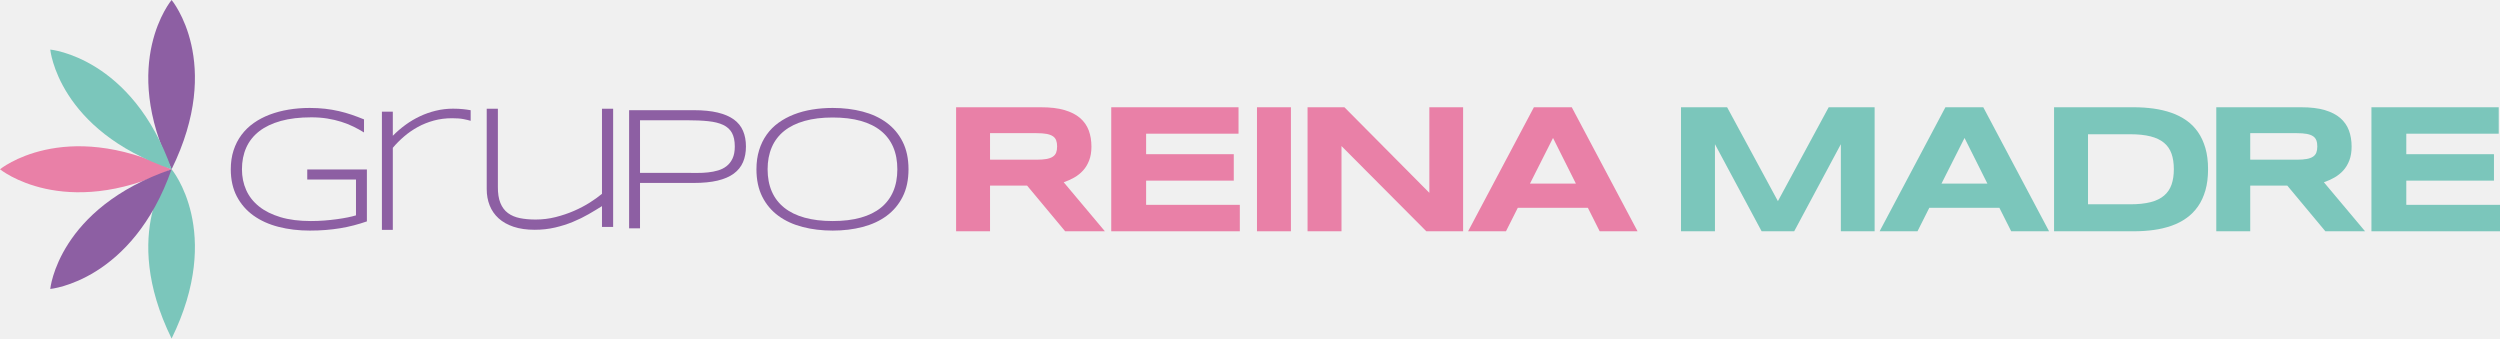
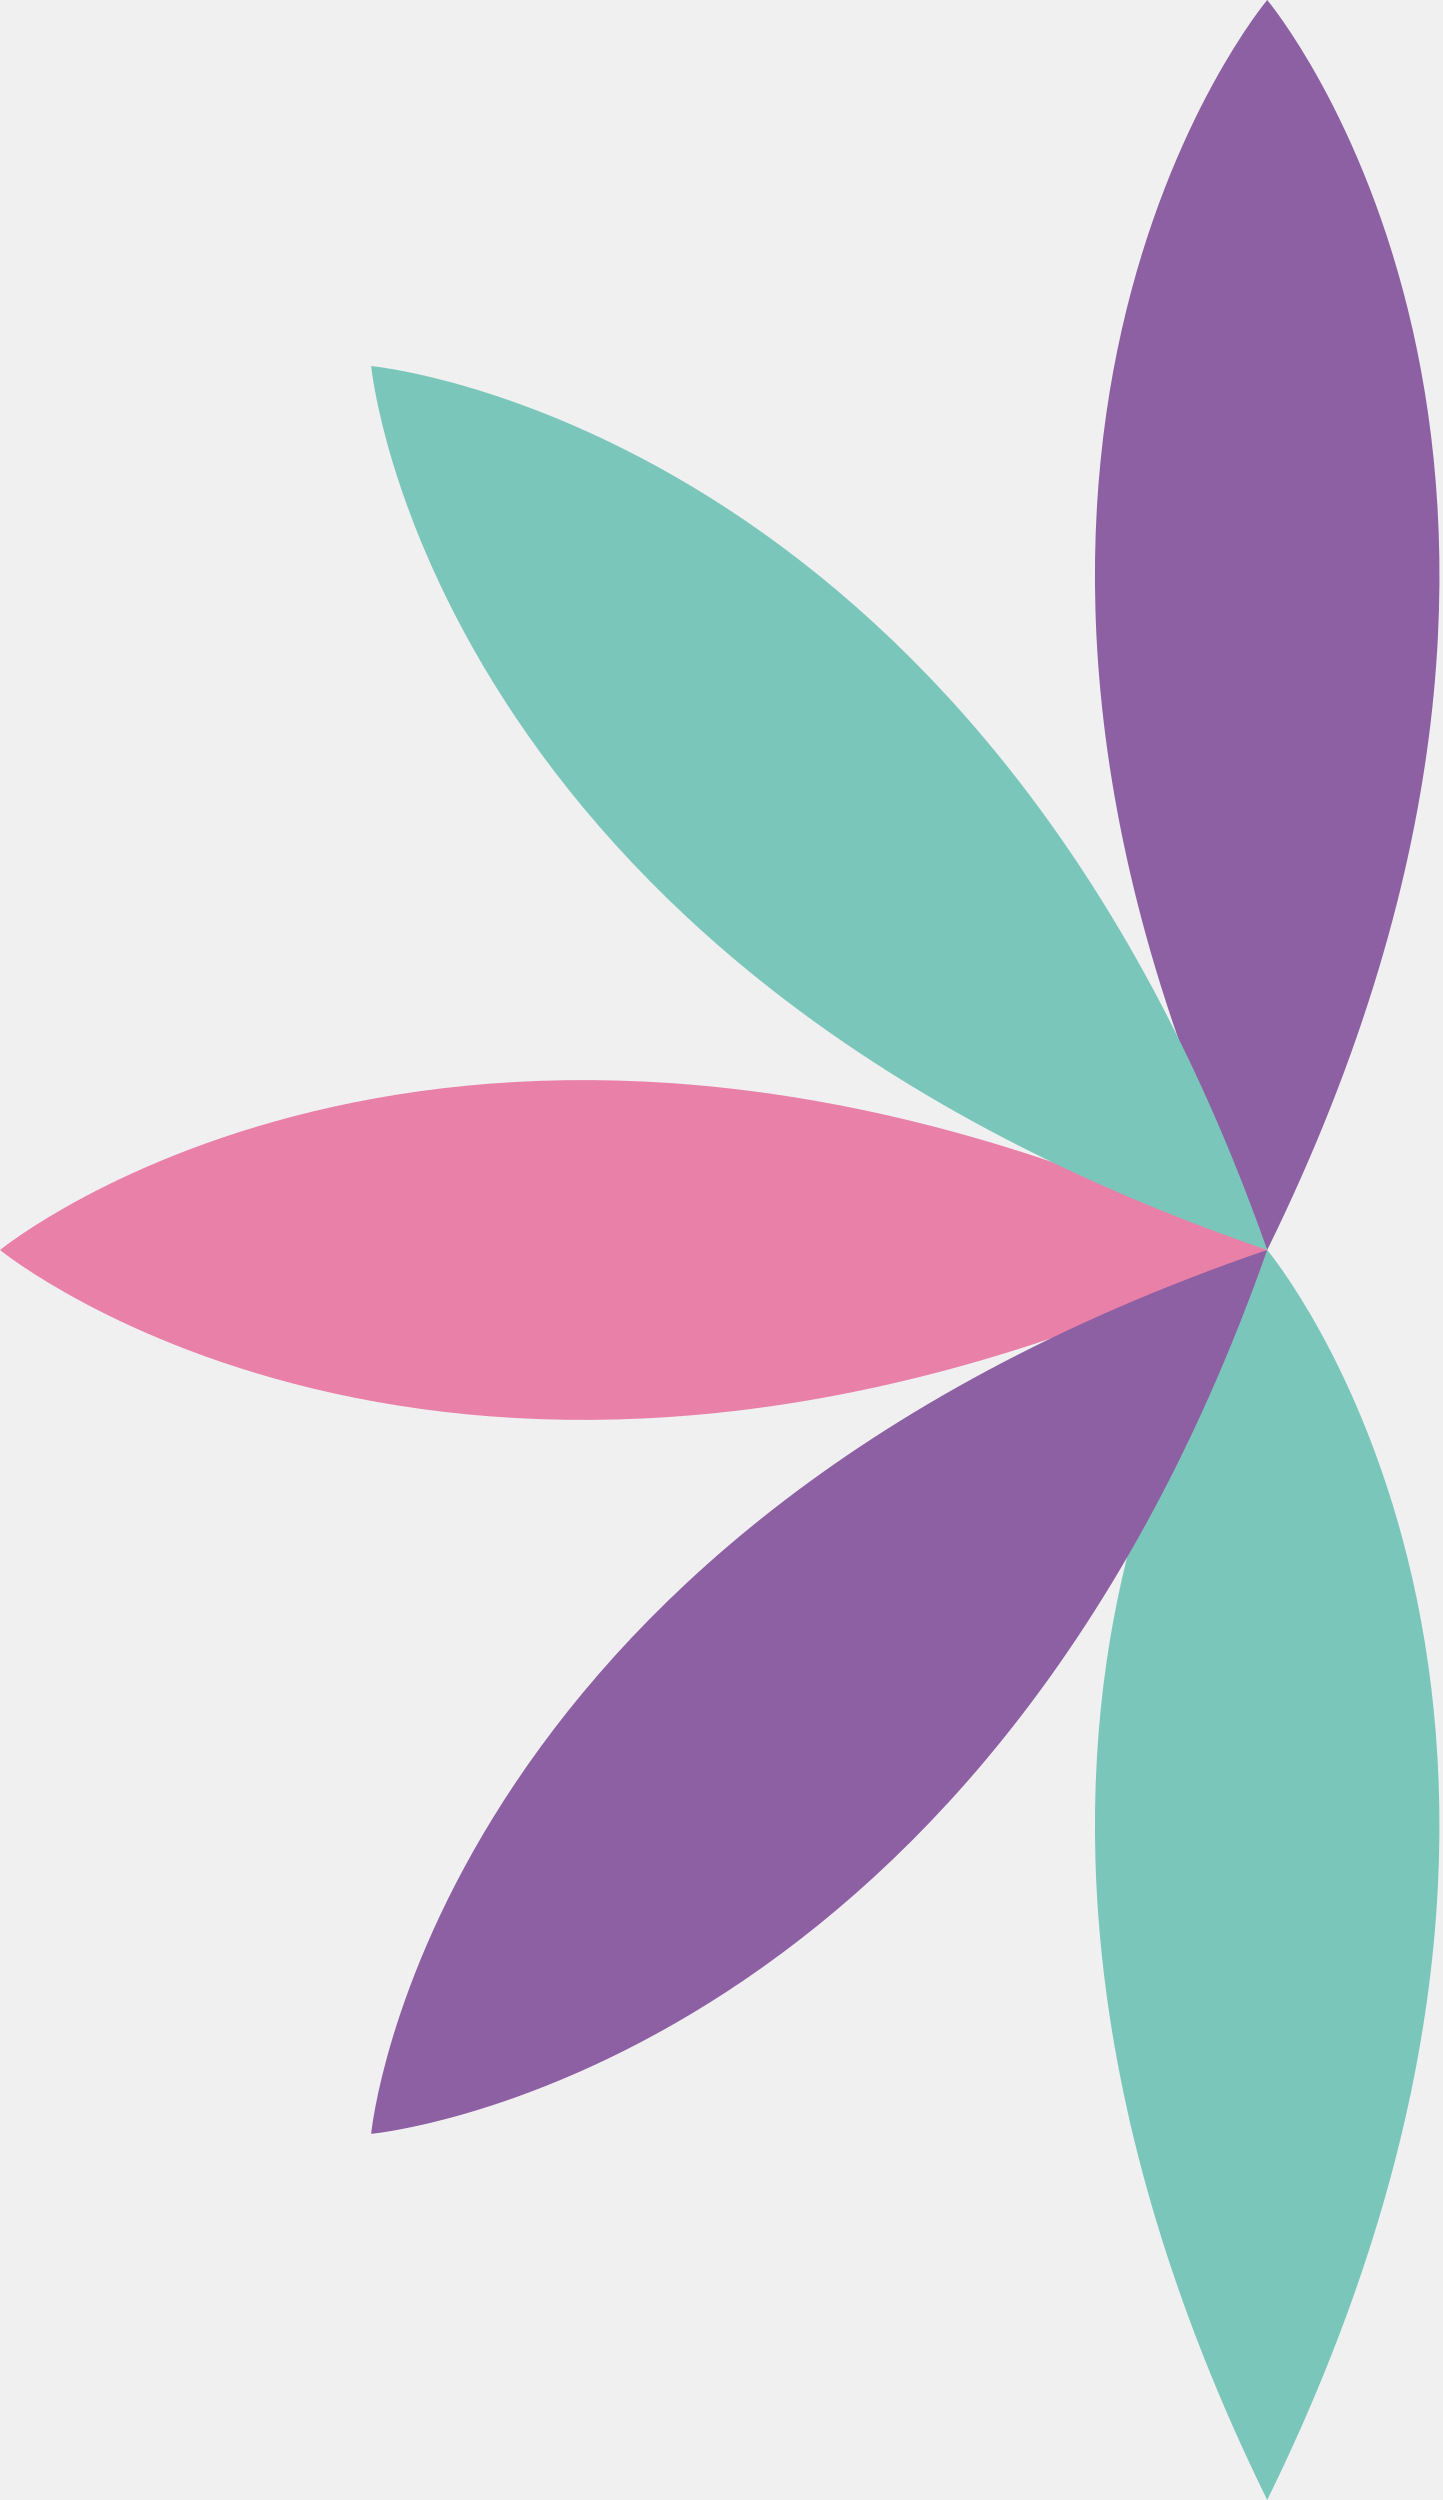
- <svg xmlns="http://www.w3.org/2000/svg" preserveAspectRatio="none" overflow="visible" style="display: block;" width="192" height="26" viewBox="0 0 192 26" fill="none">
-   <g id="Vector">
-     <path d="M23.785 8.29C24.209 8.29 24.604 8.312 24.97 8.353C25.335 8.395 25.686 8.455 26.021 8.532C26.356 8.609 26.682 8.701 26.999 8.809C27.316 8.917 27.635 9.037 27.956 9.169V10.173C27.702 10.014 27.43 9.865 27.142 9.724C26.854 9.583 26.543 9.459 26.21 9.354C25.878 9.248 25.52 9.164 25.138 9.103C24.756 9.041 24.347 9.011 23.909 9.011C23.015 9.011 22.236 9.103 21.57 9.288C20.905 9.473 20.351 9.737 19.909 10.08C19.466 10.424 19.135 10.842 18.913 11.335C18.692 11.829 18.582 12.384 18.582 13C18.582 13.577 18.69 14.108 18.907 14.595C19.123 15.082 19.452 15.501 19.892 15.853C20.332 16.206 20.882 16.481 21.544 16.679C22.205 16.877 22.98 16.976 23.869 16.976C24.217 16.976 24.562 16.963 24.904 16.937C25.246 16.91 25.569 16.876 25.872 16.834C26.176 16.793 26.453 16.746 26.704 16.696C26.954 16.645 27.166 16.593 27.34 16.54V13.786H23.597V13.013H28.177V17.003C27.847 17.117 27.513 17.219 27.176 17.306C26.839 17.395 26.491 17.468 26.131 17.528C25.772 17.587 25.399 17.632 25.013 17.663C24.627 17.694 24.222 17.709 23.798 17.709C22.932 17.709 22.128 17.614 21.387 17.422C20.646 17.231 20.005 16.94 19.462 16.55C18.92 16.16 18.495 15.671 18.186 15.081C17.879 14.491 17.724 13.797 17.724 13C17.724 12.467 17.796 11.982 17.939 11.543C18.082 11.105 18.284 10.711 18.545 10.361C18.806 10.011 19.12 9.706 19.489 9.446C19.857 9.187 20.266 8.972 20.714 8.803C21.163 8.633 21.646 8.505 22.164 8.419C22.682 8.333 23.222 8.29 23.785 8.29Z" fill="#8D5FA3" />
-     <path d="M35.608 9.149C35.378 9.103 35.083 9.08 34.721 9.08C34.221 9.08 33.751 9.14 33.312 9.261C32.872 9.382 32.463 9.547 32.087 9.753C31.709 9.96 31.36 10.202 31.039 10.477C30.717 10.752 30.427 11.044 30.168 11.352V17.654H29.331V8.578H30.168V10.427C30.467 10.123 30.792 9.844 31.142 9.588C31.492 9.333 31.862 9.114 32.25 8.931C32.639 8.748 33.046 8.605 33.472 8.502C33.899 8.398 34.34 8.346 34.795 8.346C34.951 8.346 35.092 8.35 35.217 8.356C35.342 8.363 35.457 8.372 35.562 8.383C35.667 8.394 35.766 8.406 35.86 8.419C35.953 8.433 36.049 8.448 36.147 8.465V9.278C36.018 9.238 35.839 9.195 35.608 9.149Z" fill="#8D5FA3" />
-     <path d="M38.237 8.353V14.344C38.232 14.85 38.297 15.267 38.431 15.592C38.564 15.918 38.757 16.175 39.009 16.362C39.261 16.549 39.566 16.679 39.925 16.752C40.284 16.824 40.688 16.861 41.138 16.861C41.66 16.861 42.17 16.798 42.669 16.673C43.168 16.547 43.638 16.388 44.08 16.197C44.521 16.005 44.925 15.793 45.293 15.56C45.66 15.326 45.974 15.102 46.232 14.886V8.353H47.089V17.429H46.232V15.83C45.92 16.028 45.579 16.234 45.208 16.448C44.838 16.661 44.438 16.858 44.007 17.036C43.577 17.214 43.116 17.361 42.626 17.475C42.135 17.589 41.615 17.647 41.066 17.647C40.447 17.647 39.906 17.57 39.444 17.416C38.983 17.261 38.599 17.046 38.293 16.768C37.988 16.491 37.759 16.161 37.608 15.781C37.456 15.4 37.38 14.981 37.38 14.522V8.353H38.237Z" fill="#8D5FA3" />
-     <path d="M56.432 11.25C56.432 10.818 56.359 10.47 56.214 10.206C56.069 9.942 55.846 9.738 55.544 9.595C55.242 9.452 54.86 9.356 54.398 9.308C53.935 9.259 53.387 9.235 52.752 9.235H49.153V13.277H52.752C52.998 13.277 53.26 13.279 53.54 13.281C53.819 13.283 54.095 13.27 54.368 13.241C54.64 13.213 54.901 13.162 55.148 13.089C55.396 13.016 55.615 12.905 55.805 12.756C55.995 12.606 56.147 12.41 56.261 12.168C56.375 11.925 56.432 11.62 56.432 11.25ZM57.289 11.25C57.289 11.703 57.214 12.104 57.064 12.452C56.915 12.8 56.68 13.092 56.358 13.331C56.037 13.568 55.623 13.747 55.116 13.869C54.61 13.99 53.999 14.05 53.285 14.05H49.153V17.538H48.316V8.462H53.285C53.999 8.462 54.61 8.523 55.116 8.644C55.623 8.765 56.037 8.942 56.358 9.175C56.68 9.409 56.915 9.7 57.064 10.048C57.214 10.396 57.289 10.796 57.289 11.25Z" fill="#8D5FA3" />
-     <path d="M68.916 13C68.916 12.357 68.81 11.789 68.598 11.296C68.386 10.803 68.072 10.388 67.657 10.051C67.241 9.714 66.724 9.459 66.106 9.284C65.487 9.111 64.769 9.024 63.951 9.024C63.133 9.024 62.413 9.112 61.79 9.288C61.167 9.464 60.646 9.72 60.226 10.057C59.806 10.394 59.488 10.81 59.274 11.306C59.06 11.801 58.952 12.366 58.952 13C58.952 13.643 59.06 14.211 59.274 14.704C59.488 15.197 59.806 15.612 60.226 15.949C60.646 16.286 61.167 16.541 61.79 16.715C62.413 16.889 63.133 16.976 63.951 16.976C64.769 16.976 65.487 16.889 66.106 16.715C66.724 16.541 67.241 16.286 67.657 15.949C68.072 15.612 68.386 15.197 68.598 14.704C68.81 14.211 68.916 13.643 68.916 13ZM69.773 13C69.773 13.815 69.624 14.518 69.325 15.11C69.026 15.703 68.616 16.191 68.093 16.577C67.572 16.962 66.956 17.247 66.246 17.432C65.537 17.617 64.772 17.709 63.951 17.709C63.126 17.709 62.356 17.617 61.642 17.432C60.928 17.247 60.308 16.962 59.782 16.577C59.255 16.191 58.843 15.703 58.544 15.11C58.245 14.518 58.095 13.815 58.095 13C58.095 12.459 58.165 11.966 58.303 11.524C58.441 11.081 58.635 10.685 58.885 10.335C59.135 9.985 59.437 9.682 59.792 9.427C60.147 9.171 60.541 8.959 60.976 8.789C61.411 8.62 61.879 8.494 62.378 8.413C62.878 8.331 63.402 8.29 63.951 8.29C64.772 8.29 65.537 8.383 66.246 8.568C66.956 8.753 67.572 9.038 68.093 9.423C68.616 9.809 69.026 10.297 69.325 10.89C69.624 11.482 69.773 12.186 69.773 13Z" fill="#8D5FA3" />
-     <path d="M81.187 11.246C81.187 11.061 81.162 10.904 81.113 10.775C81.064 10.646 80.978 10.54 80.856 10.459C80.734 10.379 80.572 10.319 80.368 10.282C80.165 10.245 79.91 10.227 79.606 10.227H76.035V12.265H79.606C79.91 12.265 80.165 12.247 80.368 12.21C80.572 12.173 80.734 12.114 80.856 12.033C80.978 11.952 81.064 11.847 81.113 11.718C81.162 11.588 81.187 11.431 81.187 11.246ZM76.035 17.762H73.428V8.238H79.964C80.667 8.238 81.263 8.309 81.752 8.452C82.242 8.596 82.64 8.799 82.947 9.062C83.254 9.326 83.477 9.644 83.615 10.016C83.753 10.388 83.822 10.803 83.822 11.26C83.822 11.662 83.765 12.013 83.65 12.314C83.535 12.614 83.38 12.872 83.186 13.087C82.992 13.301 82.766 13.483 82.508 13.631C82.25 13.779 81.978 13.901 81.693 13.998L84.855 17.762H81.805L78.882 14.255H76.035V17.762Z" fill="#E980A7" />
-     <path d="M85.344 17.762V8.238H95.119V10.268H88.022V11.842H94.754V13.873H88.022V15.731H95.218V17.762H85.344Z" fill="#E980A7" />
-     <path d="M99.143 8.238H96.536V17.762H99.143V8.238Z" fill="#E980A7" />
-     <path d="M109.542 17.762L103.027 11.218V17.762H100.42V8.238H103.252L109.774 14.809V8.238H112.367V17.762H109.542Z" fill="#E980A7" />
-     <path d="M117.501 14.102H121.029L119.272 10.595L117.501 14.102ZM121.949 15.96H116.566L115.659 17.762H112.75L117.803 8.238H120.712L125.765 17.762H122.855L121.949 15.96Z" fill="#E980A7" />
-     <path d="M141.378 17.762V11.073L137.794 17.762H135.292L131.708 11.073V17.762H129.101V8.238H132.643L136.543 15.447L140.443 8.238H143.971V17.762H141.378Z" fill="#7BC6BB" />
-     <path d="M149.105 14.102H152.633L150.876 10.595L149.105 14.102ZM153.553 15.96H148.17L147.263 17.762H144.354L149.407 8.238H152.316L157.369 17.762H154.46L153.553 15.96Z" fill="#7BC6BB" />
-     <path d="M166.951 12.993C166.951 12.536 166.891 12.138 166.772 11.8C166.652 11.463 166.46 11.185 166.195 10.965C165.931 10.746 165.585 10.582 165.159 10.473C164.733 10.365 164.213 10.31 163.599 10.31H160.359V15.69H163.599C164.213 15.69 164.733 15.635 165.159 15.527C165.585 15.418 165.931 15.252 166.195 15.027C166.46 14.804 166.652 14.523 166.772 14.185C166.891 13.848 166.951 13.45 166.951 12.993ZM169.579 12.993C169.579 13.603 169.512 14.145 169.376 14.619C169.239 15.092 169.049 15.505 168.803 15.856C168.557 16.207 168.262 16.506 167.918 16.75C167.573 16.995 167.19 17.192 166.768 17.339C166.346 17.487 165.892 17.595 165.405 17.662C164.918 17.729 164.409 17.762 163.88 17.762H157.752V8.237H163.866C164.396 8.237 164.904 8.271 165.391 8.338C165.878 8.405 166.334 8.513 166.758 8.66C167.182 8.808 167.567 9.004 167.914 9.246C168.261 9.489 168.557 9.787 168.803 10.141C169.049 10.494 169.239 10.906 169.376 11.378C169.512 11.849 169.579 12.387 169.579 12.993Z" fill="#7BC6BB" />
-     <path d="M177.969 11.246C177.969 11.061 177.944 10.904 177.895 10.775C177.846 10.646 177.76 10.54 177.638 10.459C177.516 10.379 177.354 10.319 177.15 10.282C176.946 10.245 176.692 10.227 176.388 10.227H172.818V12.265H176.388C176.692 12.265 176.946 12.247 177.15 12.21C177.354 12.173 177.516 12.114 177.638 12.033C177.76 11.952 177.846 11.847 177.895 11.718C177.944 11.588 177.969 11.431 177.969 11.246ZM172.818 17.762H170.21V8.238H176.746C177.449 8.238 178.045 8.309 178.535 8.452C179.024 8.596 179.422 8.799 179.729 9.062C180.036 9.326 180.258 9.644 180.397 10.016C180.535 10.388 180.604 10.803 180.604 11.26C180.604 11.662 180.547 12.013 180.432 12.314C180.317 12.614 180.162 12.872 179.968 13.087C179.774 13.301 179.548 13.483 179.29 13.631C179.032 13.779 178.76 13.901 178.475 13.998L181.637 17.762H178.587L175.664 14.255H172.818V17.762Z" fill="#7BC6BB" />
-     <path d="M182.126 17.762V8.238H191.902V10.268H184.804V11.842H191.536V13.873H184.804V15.731H192V17.762H182.126Z" fill="#7BC6BB" />
-     <path d="M0 13C0 13 4.863 16.976 13.179 13C4.863 9.024 0 13 0 13Z" fill="#E980A7" />
-     <path d="M13.179 0C13.179 0 9.148 4.796 13.179 13C17.21 4.796 13.179 0 13.179 0Z" fill="#8D5FA3" />
-     <path d="M13.179 13C13.179 13 9.148 17.796 13.179 26C17.209 17.796 13.179 13 13.179 13Z" fill="#7BC6BB" />
-     <path d="M3.86 3.807C3.86 3.807 4.448 10.01 13.179 13C10.148 4.388 3.86 3.807 3.86 3.807Z" fill="#7BC6BB" />
-     <path d="M3.86 22.192C3.86 22.192 4.448 15.989 13.179 12.999C10.148 21.612 3.86 22.192 3.86 22.192Z" fill="#8D5FA3" />
+ <svg xmlns="http://www.w3.org/2000/svg" preserveAspectRatio="none" overflow="visible" style="display: block;" width="15" height="26" viewBox="0 0 15 26" fill="none">
+   <g id="_components/Sidebar/Header/HeaderLogos" clip-path="url(#clip0_0_4432)">
+     <g id="Vector">
+       <path d="M23.785 8.29C24.209 8.29 24.604 8.312 24.97 8.353C25.335 8.395 25.686 8.455 26.021 8.532C26.356 8.609 26.682 8.701 26.999 8.809C27.316 8.917 27.635 9.037 27.956 9.169V10.173C27.702 10.014 27.43 9.865 27.142 9.724C26.854 9.583 26.543 9.459 26.21 9.354C25.878 9.248 25.52 9.164 25.138 9.103C24.756 9.041 24.347 9.011 23.909 9.011C23.015 9.011 22.236 9.103 21.57 9.288C20.905 9.473 20.351 9.737 19.909 10.08C19.466 10.424 19.135 10.842 18.913 11.335C18.692 11.829 18.582 12.384 18.582 13C18.582 13.577 18.69 14.108 18.907 14.595C19.123 15.082 19.452 15.501 19.892 15.853C20.332 16.206 20.882 16.481 21.544 16.679C22.205 16.877 22.98 16.976 23.869 16.976C24.217 16.976 24.562 16.963 24.904 16.937C25.246 16.91 25.569 16.876 25.872 16.834C26.176 16.793 26.453 16.746 26.704 16.696C26.954 16.645 27.166 16.593 27.34 16.54V13.786H23.597V13.013H28.177V17.003C27.847 17.117 27.513 17.219 27.176 17.306C26.839 17.395 26.491 17.468 26.131 17.528C25.772 17.587 25.399 17.632 25.013 17.663C24.627 17.694 24.222 17.709 23.798 17.709C22.932 17.709 22.128 17.614 21.387 17.422C20.646 17.231 20.005 16.94 19.462 16.55C18.92 16.16 18.495 15.671 18.186 15.081C17.879 14.491 17.724 13.797 17.724 13C17.724 12.467 17.796 11.982 17.939 11.543C18.082 11.105 18.284 10.711 18.545 10.361C18.806 10.011 19.12 9.706 19.489 9.446C19.857 9.187 20.266 8.972 20.714 8.803C21.163 8.633 21.646 8.505 22.164 8.419C22.682 8.333 23.222 8.29 23.785 8.29Z" fill="#8D5FA3" />
+       <path d="M35.608 9.149C35.378 9.103 35.083 9.08 34.721 9.08C34.221 9.08 33.751 9.14 33.312 9.261C32.872 9.382 32.463 9.547 32.087 9.753C31.709 9.96 31.36 10.202 31.039 10.477C30.717 10.752 30.427 11.044 30.168 11.352V17.654H29.331V8.578H30.168V10.427C30.467 10.123 30.792 9.844 31.142 9.588C31.492 9.333 31.862 9.114 32.25 8.931C32.639 8.748 33.046 8.605 33.472 8.502C33.899 8.398 34.34 8.346 34.795 8.346C34.951 8.346 35.092 8.35 35.217 8.356C35.342 8.363 35.457 8.372 35.562 8.383C35.667 8.394 35.766 8.406 35.86 8.419C35.953 8.433 36.049 8.448 36.147 8.465V9.278C36.018 9.238 35.839 9.195 35.608 9.149Z" fill="#8D5FA3" />
+       <path d="M38.237 8.353V14.344C38.232 14.85 38.297 15.267 38.431 15.592C38.564 15.918 38.757 16.175 39.009 16.362C39.261 16.549 39.566 16.679 39.925 16.752C40.284 16.824 40.688 16.861 41.138 16.861C41.66 16.861 42.17 16.798 42.669 16.673C43.168 16.547 43.638 16.388 44.08 16.197C44.521 16.005 44.925 15.793 45.293 15.56C45.66 15.326 45.974 15.102 46.232 14.886V8.353H47.089V17.429H46.232V15.83C45.92 16.028 45.579 16.234 45.208 16.448C44.838 16.661 44.438 16.858 44.007 17.036C43.577 17.214 43.116 17.361 42.626 17.475C42.135 17.589 41.615 17.647 41.066 17.647C40.447 17.647 39.906 17.57 39.444 17.416C38.983 17.261 38.599 17.046 38.293 16.768C37.988 16.491 37.759 16.161 37.608 15.781C37.456 15.4 37.38 14.981 37.38 14.522V8.353H38.237Z" fill="#8D5FA3" />
+       <path d="M56.432 11.25C56.432 10.818 56.359 10.47 56.214 10.206C56.069 9.942 55.846 9.738 55.544 9.595C55.242 9.452 54.86 9.356 54.398 9.308C53.935 9.259 53.387 9.235 52.752 9.235H49.153V13.277H52.752C52.998 13.277 53.26 13.279 53.54 13.281C53.819 13.283 54.095 13.27 54.368 13.241C54.64 13.213 54.901 13.162 55.148 13.089C55.396 13.016 55.615 12.905 55.805 12.756C55.995 12.606 56.147 12.41 56.261 12.168C56.375 11.925 56.432 11.62 56.432 11.25ZM57.289 11.25C57.289 11.703 57.214 12.104 57.064 12.452C56.915 12.8 56.68 13.092 56.358 13.331C56.037 13.568 55.623 13.747 55.116 13.869C54.61 13.99 53.999 14.05 53.285 14.05H49.153V17.538H48.316V8.462H53.285C53.999 8.462 54.61 8.523 55.116 8.644C55.623 8.765 56.037 8.942 56.358 9.175C56.68 9.409 56.915 9.7 57.064 10.048C57.214 10.396 57.289 10.796 57.289 11.25Z" fill="#8D5FA3" />
+       <path d="M68.916 13C68.916 12.357 68.81 11.789 68.598 11.296C68.386 10.803 68.072 10.388 67.657 10.051C67.241 9.714 66.724 9.459 66.106 9.284C65.487 9.111 64.769 9.024 63.951 9.024C63.133 9.024 62.413 9.112 61.79 9.288C61.167 9.464 60.646 9.72 60.226 10.057C59.806 10.394 59.488 10.81 59.274 11.306C59.06 11.801 58.952 12.366 58.952 13C58.952 13.643 59.06 14.211 59.274 14.704C59.488 15.197 59.806 15.612 60.226 15.949C60.646 16.286 61.167 16.541 61.79 16.715C62.413 16.889 63.133 16.976 63.951 16.976C64.769 16.976 65.487 16.889 66.106 16.715C66.724 16.541 67.241 16.286 67.657 15.949C68.072 15.612 68.386 15.197 68.598 14.704C68.81 14.211 68.916 13.643 68.916 13ZM69.773 13C69.773 13.815 69.624 14.518 69.325 15.11C69.026 15.703 68.616 16.191 68.093 16.577C67.572 16.962 66.956 17.247 66.246 17.432C65.537 17.617 64.772 17.709 63.951 17.709C63.126 17.709 62.356 17.617 61.642 17.432C60.928 17.247 60.308 16.962 59.782 16.577C59.255 16.191 58.843 15.703 58.544 15.11C58.245 14.518 58.095 13.815 58.095 13C58.095 12.459 58.165 11.966 58.303 11.524C58.441 11.081 58.635 10.685 58.885 10.335C59.135 9.985 59.437 9.682 59.792 9.427C60.147 9.171 60.541 8.959 60.976 8.789C61.411 8.62 61.879 8.494 62.378 8.413C62.878 8.331 63.402 8.29 63.951 8.29C64.772 8.29 65.537 8.383 66.246 8.568C66.956 8.753 67.572 9.038 68.093 9.423C68.616 9.809 69.026 10.297 69.325 10.89C69.624 11.482 69.773 12.186 69.773 13Z" fill="#8D5FA3" />
+       <path d="M81.187 11.246C81.187 11.061 81.162 10.904 81.113 10.775C81.064 10.646 80.978 10.54 80.856 10.459C80.734 10.379 80.572 10.319 80.368 10.282C80.165 10.245 79.91 10.227 79.606 10.227H76.035V12.265H79.606C79.91 12.265 80.165 12.247 80.368 12.21C80.572 12.173 80.734 12.114 80.856 12.033C80.978 11.952 81.064 11.847 81.113 11.718C81.162 11.588 81.187 11.431 81.187 11.246ZM76.035 17.762H73.428V8.238H79.964C80.667 8.238 81.263 8.309 81.752 8.452C82.242 8.596 82.64 8.799 82.947 9.062C83.254 9.326 83.477 9.644 83.615 10.016C83.753 10.388 83.822 10.803 83.822 11.26C83.822 11.662 83.765 12.013 83.65 12.314C83.535 12.614 83.38 12.872 83.186 13.087C82.992 13.301 82.766 13.483 82.508 13.631C82.25 13.779 81.978 13.901 81.693 13.998L84.855 17.762H81.805L78.882 14.255H76.035V17.762Z" fill="#E980A7" />
+       <path d="M85.344 17.762V8.238H95.119V10.268H88.022V11.842H94.754V13.873H88.022V15.731H95.218V17.762H85.344Z" fill="#E980A7" />
+       <path d="M99.143 8.238H96.536V17.762H99.143V8.238Z" fill="#E980A7" />
+       <path d="M109.542 17.762L103.027 11.218V17.762H100.42V8.238H103.252L109.774 14.809V8.238H112.367V17.762H109.542Z" fill="#E980A7" />
+       <path d="M117.501 14.102H121.029L119.272 10.595L117.501 14.102ZM121.949 15.96H116.566L115.659 17.762H112.75L117.803 8.238H120.712L125.765 17.762H122.855L121.949 15.96Z" fill="#E980A7" />
+       <path d="M141.378 17.762V11.073L137.794 17.762H135.292L131.708 11.073V17.762H129.101V8.238H132.643L136.543 15.447L140.443 8.238H143.971V17.762H141.378Z" fill="#7BC6BB" />
+       <path d="M149.105 14.102H152.633L150.876 10.595L149.105 14.102ZM153.553 15.96H148.17L147.263 17.762H144.354L149.407 8.238H152.316L157.369 17.762H154.46L153.553 15.96Z" fill="#7BC6BB" />
+       <path d="M166.951 12.993C166.951 12.536 166.891 12.138 166.772 11.8C166.652 11.463 166.46 11.185 166.195 10.965C165.931 10.746 165.585 10.582 165.159 10.473C164.733 10.365 164.213 10.31 163.599 10.31H160.359V15.69H163.599C164.213 15.69 164.733 15.635 165.159 15.527C165.585 15.418 165.931 15.252 166.195 15.027C166.46 14.804 166.652 14.523 166.772 14.185C166.891 13.848 166.951 13.45 166.951 12.993ZM169.579 12.993C169.579 13.603 169.512 14.145 169.376 14.619C169.239 15.092 169.049 15.505 168.803 15.856C168.557 16.207 168.262 16.506 167.918 16.75C167.573 16.995 167.19 17.192 166.768 17.339C166.346 17.487 165.892 17.595 165.405 17.662C164.918 17.729 164.409 17.762 163.88 17.762H157.752V8.237H163.866C164.396 8.237 164.904 8.271 165.391 8.338C165.878 8.405 166.334 8.513 166.758 8.66C167.182 8.808 167.567 9.004 167.914 9.246C168.261 9.489 168.557 9.787 168.803 10.141C169.049 10.494 169.239 10.906 169.376 11.378C169.512 11.849 169.579 12.387 169.579 12.993Z" fill="#7BC6BB" />
+       <path d="M177.969 11.246C177.969 11.061 177.944 10.904 177.895 10.775C177.846 10.646 177.76 10.54 177.638 10.459C177.516 10.379 177.354 10.319 177.15 10.282C176.946 10.245 176.692 10.227 176.388 10.227H172.818V12.265H176.388C176.692 12.265 176.946 12.247 177.15 12.21C177.354 12.173 177.516 12.114 177.638 12.033C177.76 11.952 177.846 11.847 177.895 11.718C177.944 11.588 177.969 11.431 177.969 11.246ZM172.818 17.762H170.21V8.238H176.746C177.449 8.238 178.045 8.309 178.535 8.452C179.024 8.596 179.422 8.799 179.729 9.062C180.036 9.326 180.258 9.644 180.397 10.016C180.535 10.388 180.604 10.803 180.604 11.26C180.604 11.662 180.547 12.013 180.432 12.314C180.317 12.614 180.162 12.872 179.968 13.087C179.774 13.301 179.548 13.483 179.29 13.631C179.032 13.779 178.76 13.901 178.475 13.998L181.637 17.762H178.587L175.664 14.255H172.818V17.762Z" fill="#7BC6BB" />
+       <path d="M182.126 17.762V8.238H191.902V10.268H184.804V11.842H191.536V13.873H184.804V15.731H192V17.762H182.126Z" fill="#7BC6BB" />
+       <path d="M0 13C0 13 4.863 16.976 13.179 13C4.863 9.024 0 13 0 13Z" fill="#E980A7" />
+       <path d="M13.179 0C13.179 0 9.148 4.796 13.179 13C17.21 4.796 13.179 0 13.179 0Z" fill="#8D5FA3" />
+       <path d="M13.179 13C13.179 13 9.148 17.796 13.179 26C17.209 17.796 13.179 13 13.179 13Z" fill="#7BC6BB" />
+       <path d="M3.86 3.807C3.86 3.807 4.448 10.01 13.179 13C10.148 4.388 3.86 3.807 3.86 3.807Z" fill="#7BC6BB" />
+       <path d="M3.86 22.192C3.86 22.192 4.448 15.989 13.179 12.999C10.148 21.612 3.86 22.192 3.86 22.192Z" fill="#8D5FA3" />
+     </g>
  </g>
+   <defs>
+     <clipPath id="clip0_0_4432">
+       <rect width="15" height="26" fill="white" />
+     </clipPath>
+   </defs>
</svg>
